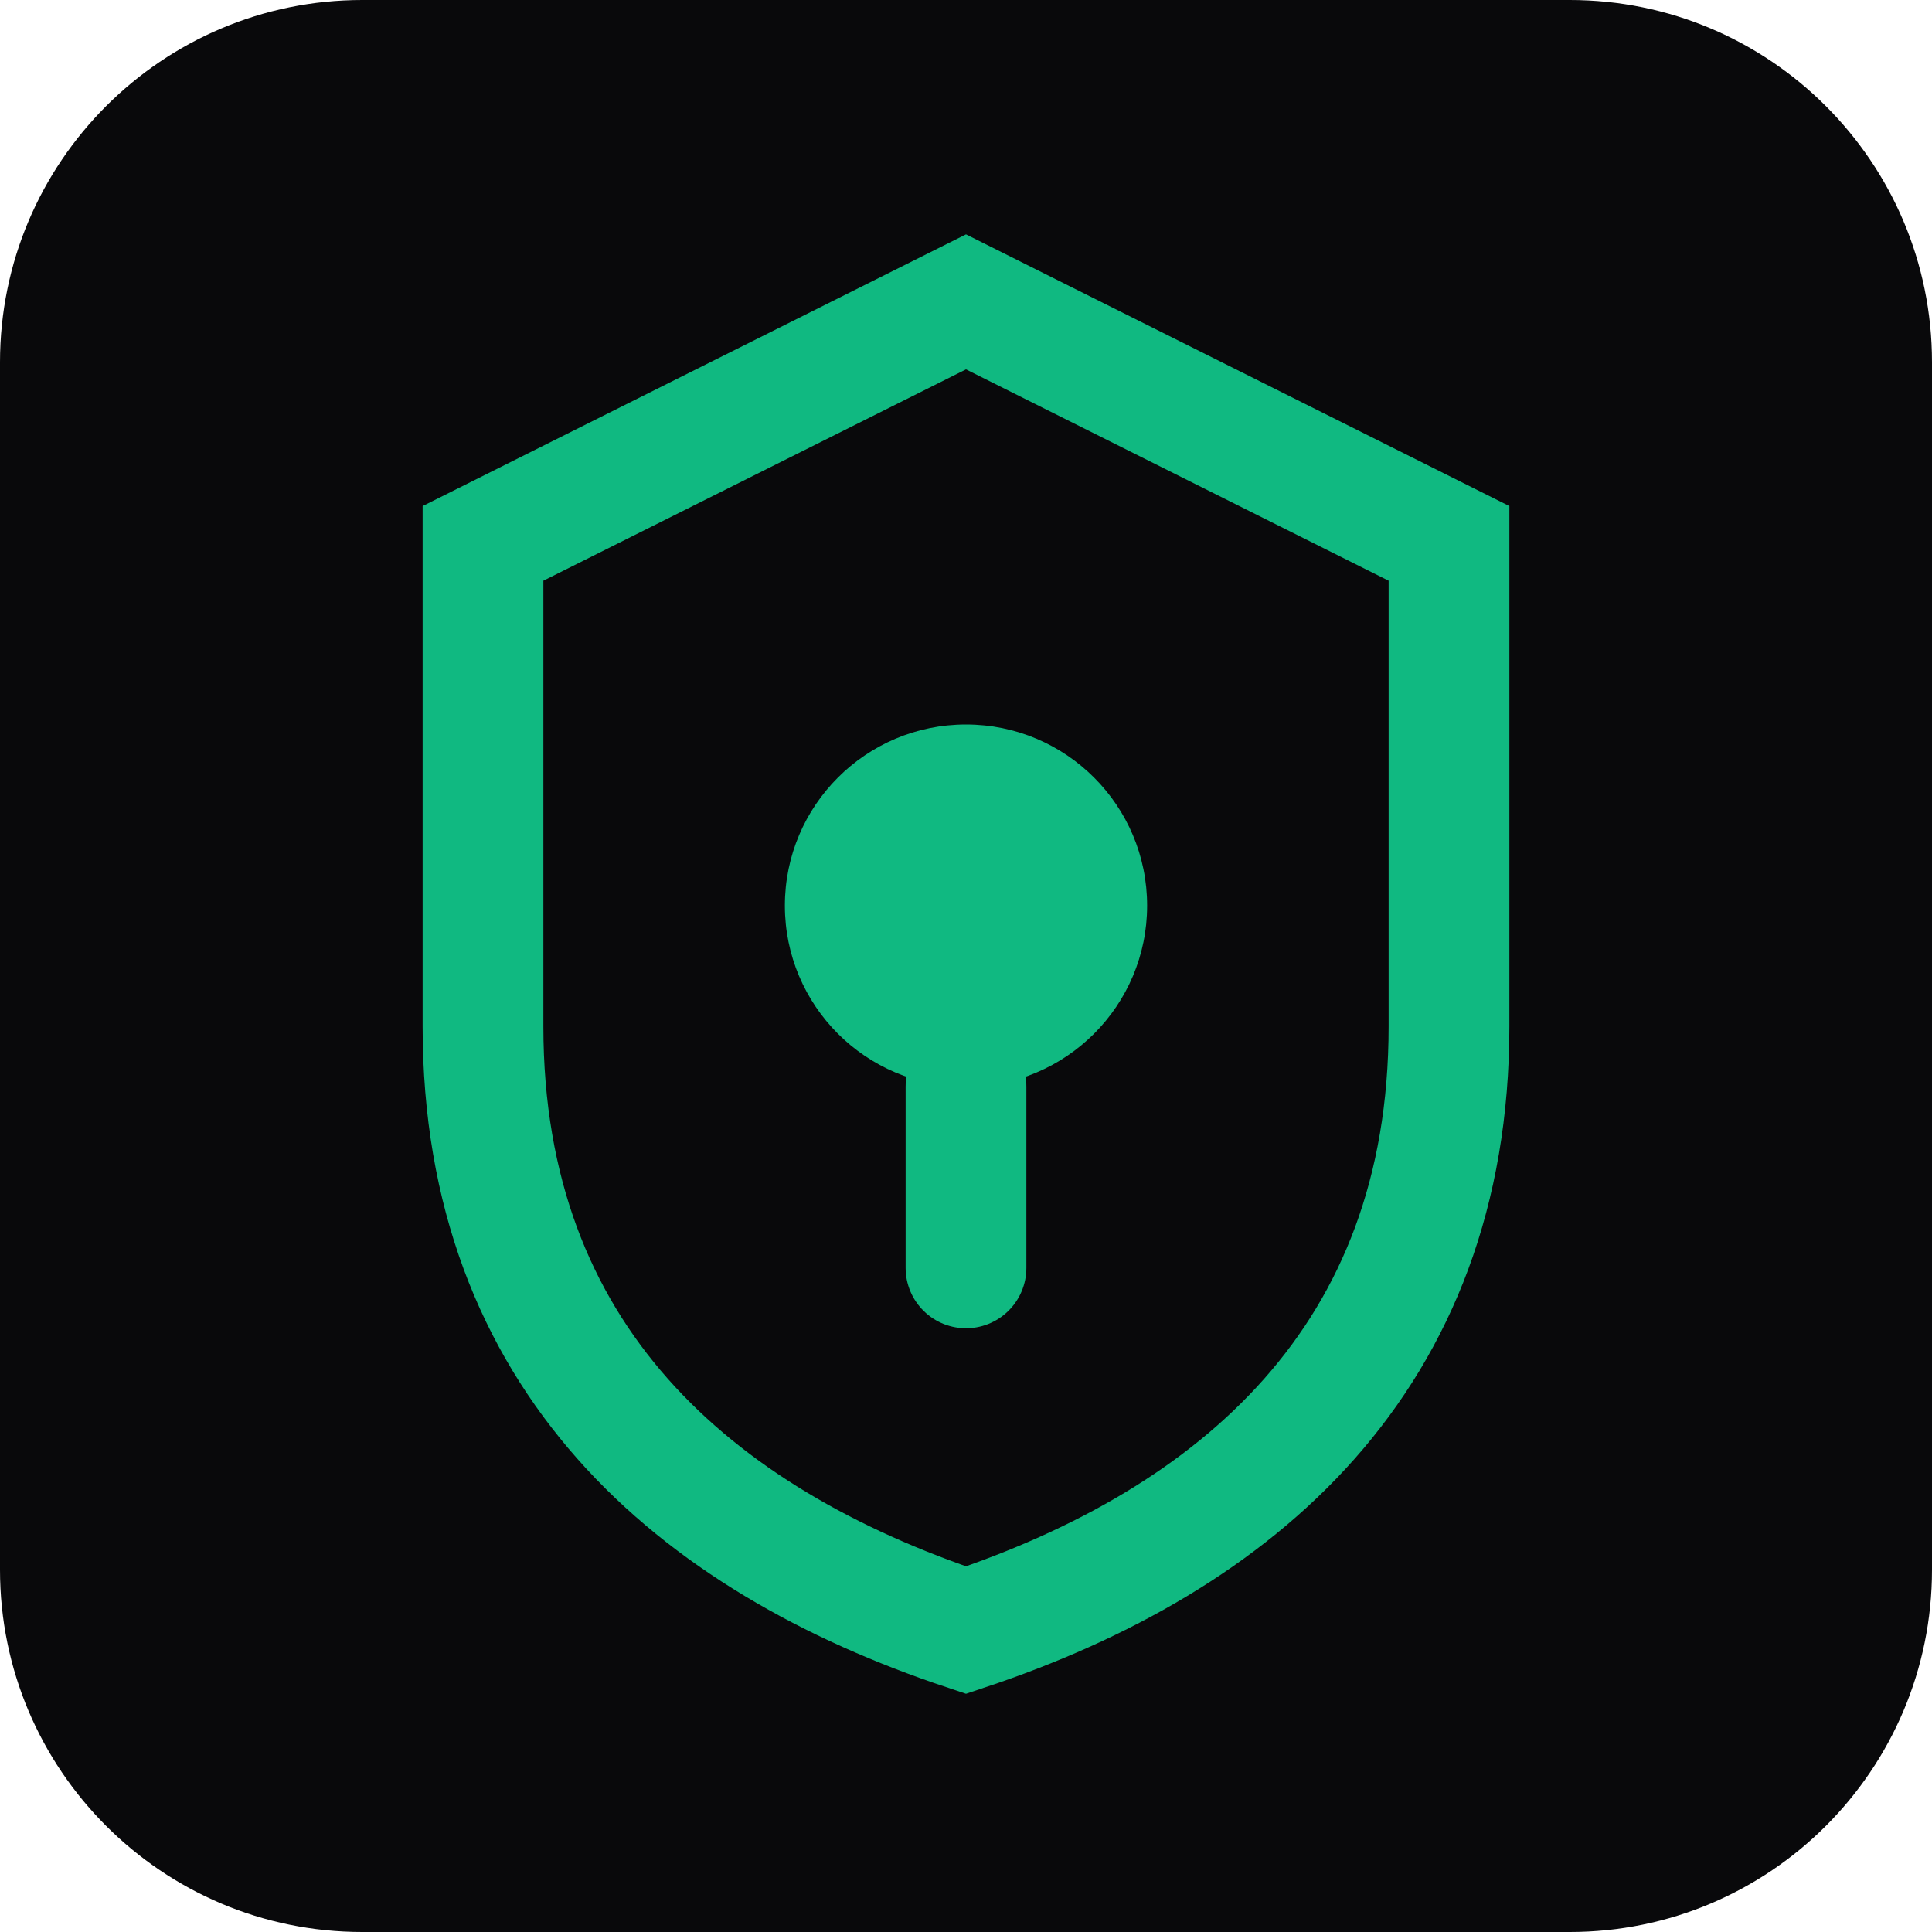
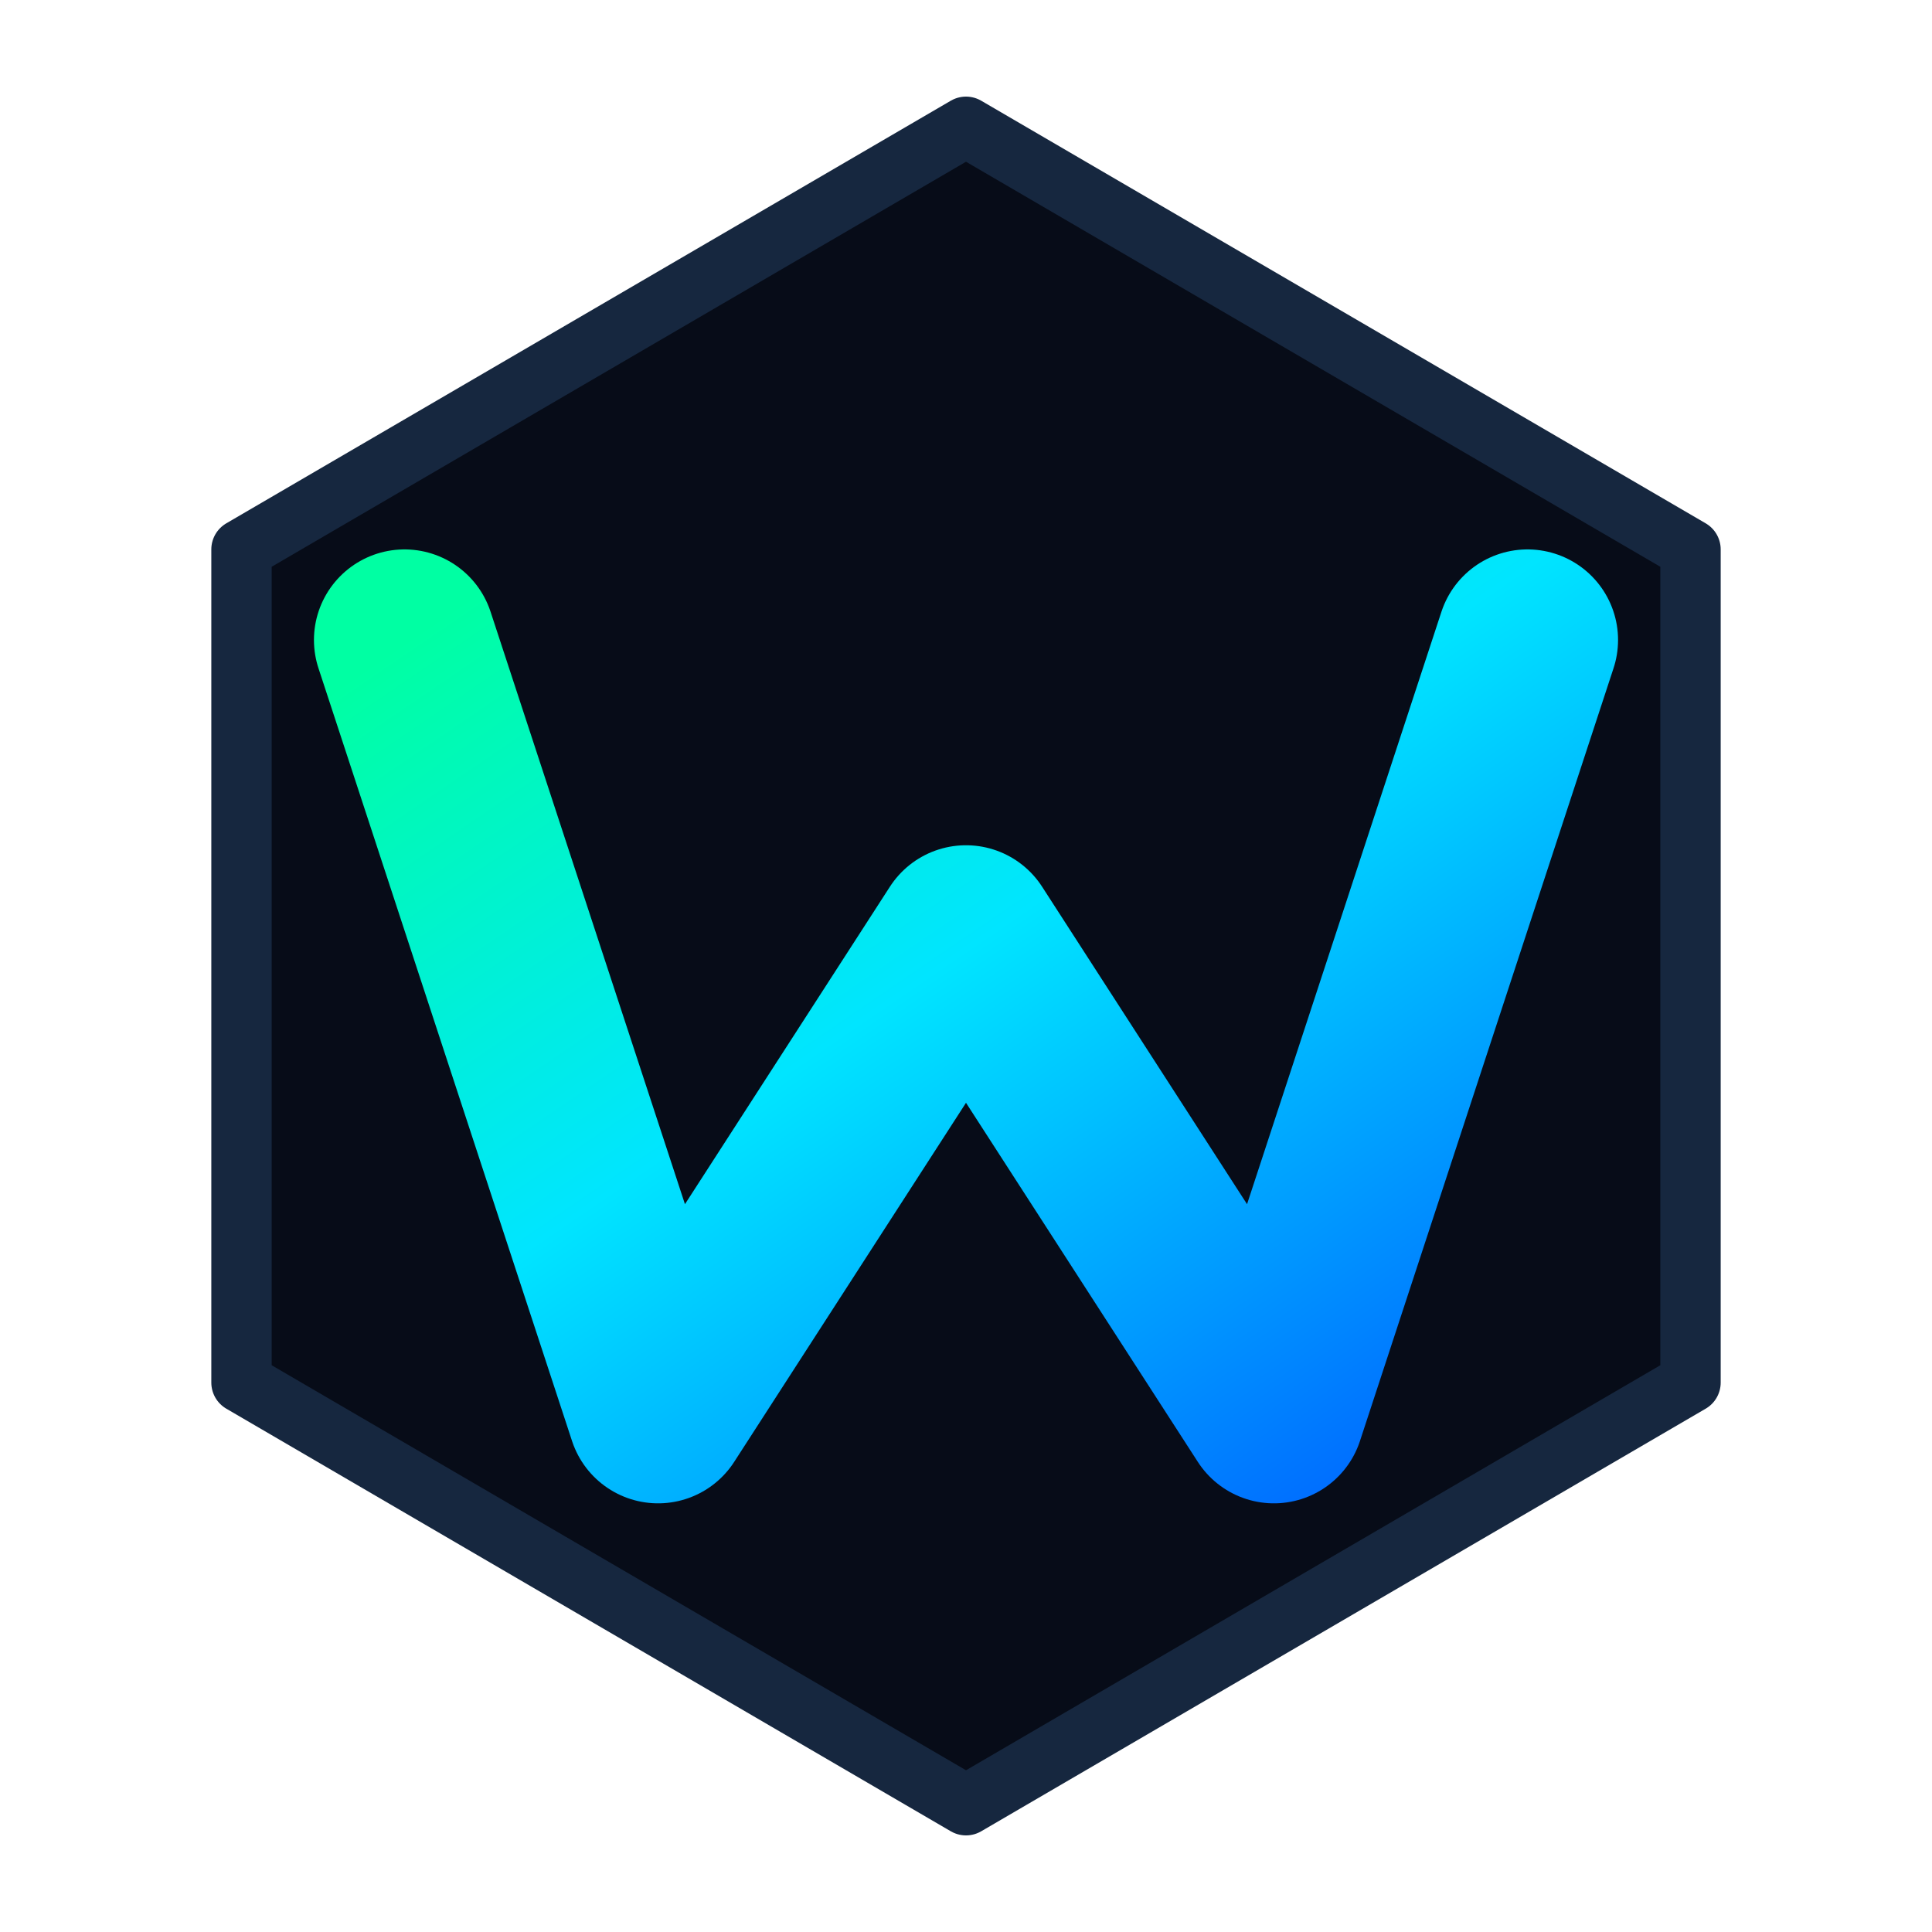
<svg xmlns="http://www.w3.org/2000/svg" viewBox="0 0 32 32">
-   <rect width="32" height="32" rx="6" fill="#09090b" />
-   <path d="M16 5 L24 9 V17 C24 22.5 20.5 25.5 16 27 C11.5 25.5 8 22.5 8 17 V9 Z" fill="none" stroke="#10b981" stroke-width="2" />
-   <circle cx="16" cy="15" r="3" fill="#10b981" />
-   <path d="M16 18 V21" stroke="#10b981" stroke-width="2" stroke-linecap="round" />
+   <defs>
+     <linearGradient id="wIconGrad" x1="0%" y1="0%" x2="100%" y2="100%">
+       <stop offset="0%" stop-color="#00FFA3" />
+       <stop offset="45%" stop-color="#00E5FF" />
+       <stop offset="100%" stop-color="#0066FF" />
+     </linearGradient>
+   </defs>
+   <polygon points="16,2.1 28,9.1 28,22.9 16,29.9 4,22.9 4,9.1" fill="#070C18" stroke="#16273F" stroke-width="1" stroke-linejoin="round" />
+   <path d="M 6.7,10.6 L 10.9,23.4 L 16,15.5 L 21.1,23.4 L 25.3,10.6" fill="none" stroke="url(#wIconGrad)" stroke-width="3" stroke-linecap="round" stroke-linejoin="round" />
</svg>
